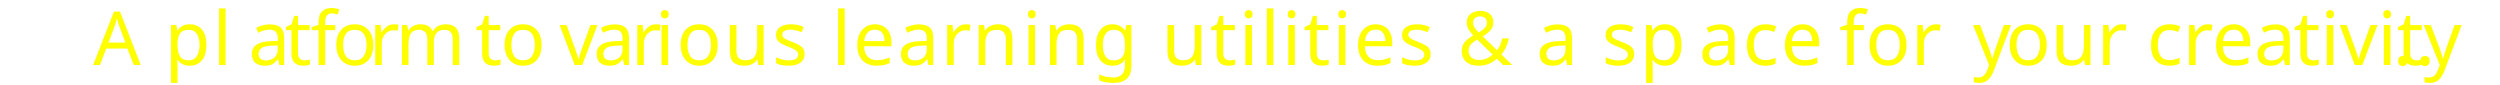
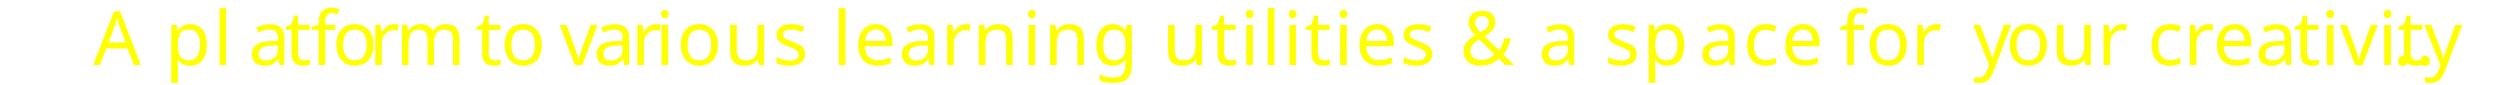
<svg xmlns="http://www.w3.org/2000/svg" style="fill:rgb(0, 0, 0, 0.5); font-weight:300; font-size: 50px; transform: scale(1);" viewBox="0 0 805.15 27.18">
  <defs>
-     <style>.cls-1{font-size:24px;font-family:fantasy;fill: yellow;}
+     <style>.cls-1{font-size:24.1px;font-family:fantasy;fill: yellow;}
	.cls-10,.cls-11,.cls-12,.cls-13,.cls-2,.cls-3,.cls-4,.cls-5,.cls-6,.cls-7,.cls-8,.cls-9{opacity:0.8; text-shadow: 0px 1px 20px rgb(0, 0, 0, 0.2);  letter-spacing:0.03em;}
	.cls-3{letter-spacing:0em;}
	.cls-4{letter-spacing:0em;}
	.cls-5{letter-spacing:0.01em;}
	.cls-6{letter-spacing:0em;}
	.cls-7{letter-spacing:0.01em;}
	.cls-8{letter-spacing:0.01em;}
	.cls-9{letter-spacing:0.01em;}
	.cls-10{letter-spacing:0.01em;}
	.cls-11{letter-spacing:0.01em;}
	.cls-12{letter-spacing:0em;}
	.cls-13{letter-spacing:0em;}
	.cls-14{font-size:25px;letter-spacing:0em;}
	.cls-15{font-size:25px;}</style>
  </defs>
  <g id="Layer_2" data-name="Layer 2">
    <g id="Layer_1-2" data-name="Layer 1">
      <text class="cls-1" transform="translate(0 20.93)">
        <tspan class="cls-2" x="30">A pl</tspan>
        <tspan class="cls-3" x="80" y="0">a</tspan>
        <tspan class="cls-4" x="91.67" y="0">t</tspan>
        <tspan class="cls-5" x="100" y="0">f</tspan>
        <tspan class="cls-4" x="107" y="0">o</tspan>
        <tspan class="cls-6" x="118.8" y="0">r</tspan>
        <tspan class="cls-2" x="127.4" y="0">m </tspan>
        <tspan class="cls-7" x="153.07" y="0">t</tspan>
        <tspan class="cls-4" x="161.2" y="0">o </tspan>
        <tspan class="cls-8" x="180.22" y="0">v</tspan>
        <tspan class="cls-2" x="191.05" y="0">a</tspan>
        <tspan class="cls-6" x="203.2" y="0">r</tspan>
        <tspan class="cls-2" x="211" y="0">ious lea</tspan>
        <tspan class="cls-9" x="303" y="0">rn</tspan>
        <tspan class="cls-2" x="329.2" y="0">ing utilities &amp; a sp</tspan>
        <tspan class="cls-7" x="502.09" y="0" />
        <tspan class="cls-2" x="547.14" y="0">ace</tspan>
        <tspan class="cls-10" x="549.74" y="0" />
        <tspan class="cls-11" x="592.29" y="0">fo</tspan>
        <tspan class="cls-2" x="615.44" y="0">r </tspan>
        <tspan class="cls-11" x="635.42" y="0">y</tspan>
        <tspan class="cls-12" x="645.94" y="0">our crea</tspan>
        <tspan class="cls-3" x="738.66" y="0"> tivity</tspan>
        <tspan class="cls-13" x="721.44" y="0" />
        <tspan class="cls-2" x="770.64" y="0">.. </tspan>
        <tspan class="cls-14" x="772.01" y="0" xml:space="preserve">  </tspan>
        <tspan class="cls-15" x="781.34" y="0"> </tspan>
      </text>
    </g>
  </g>
</svg>
